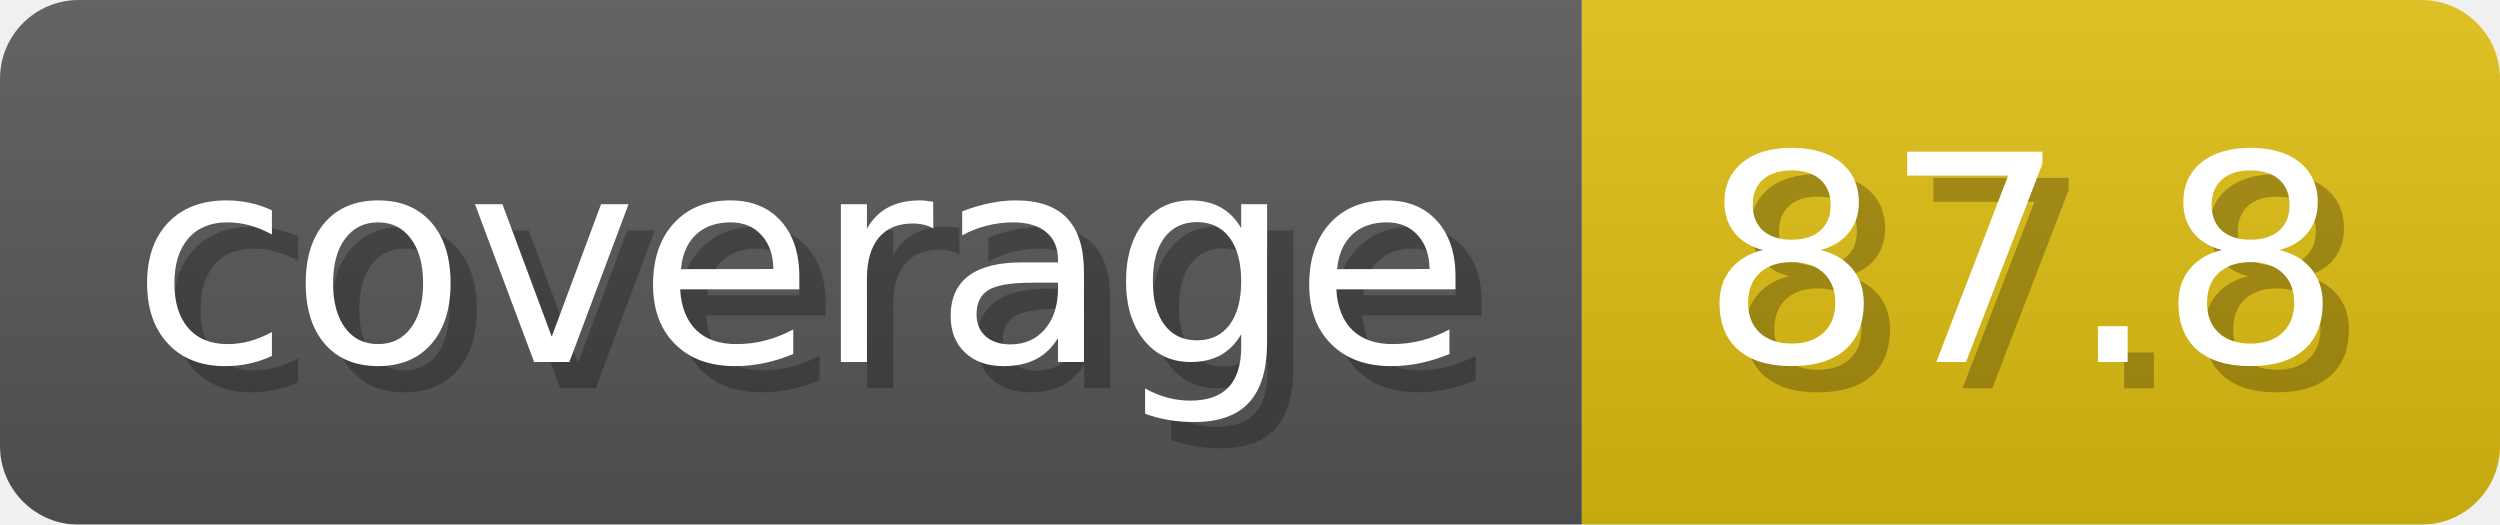
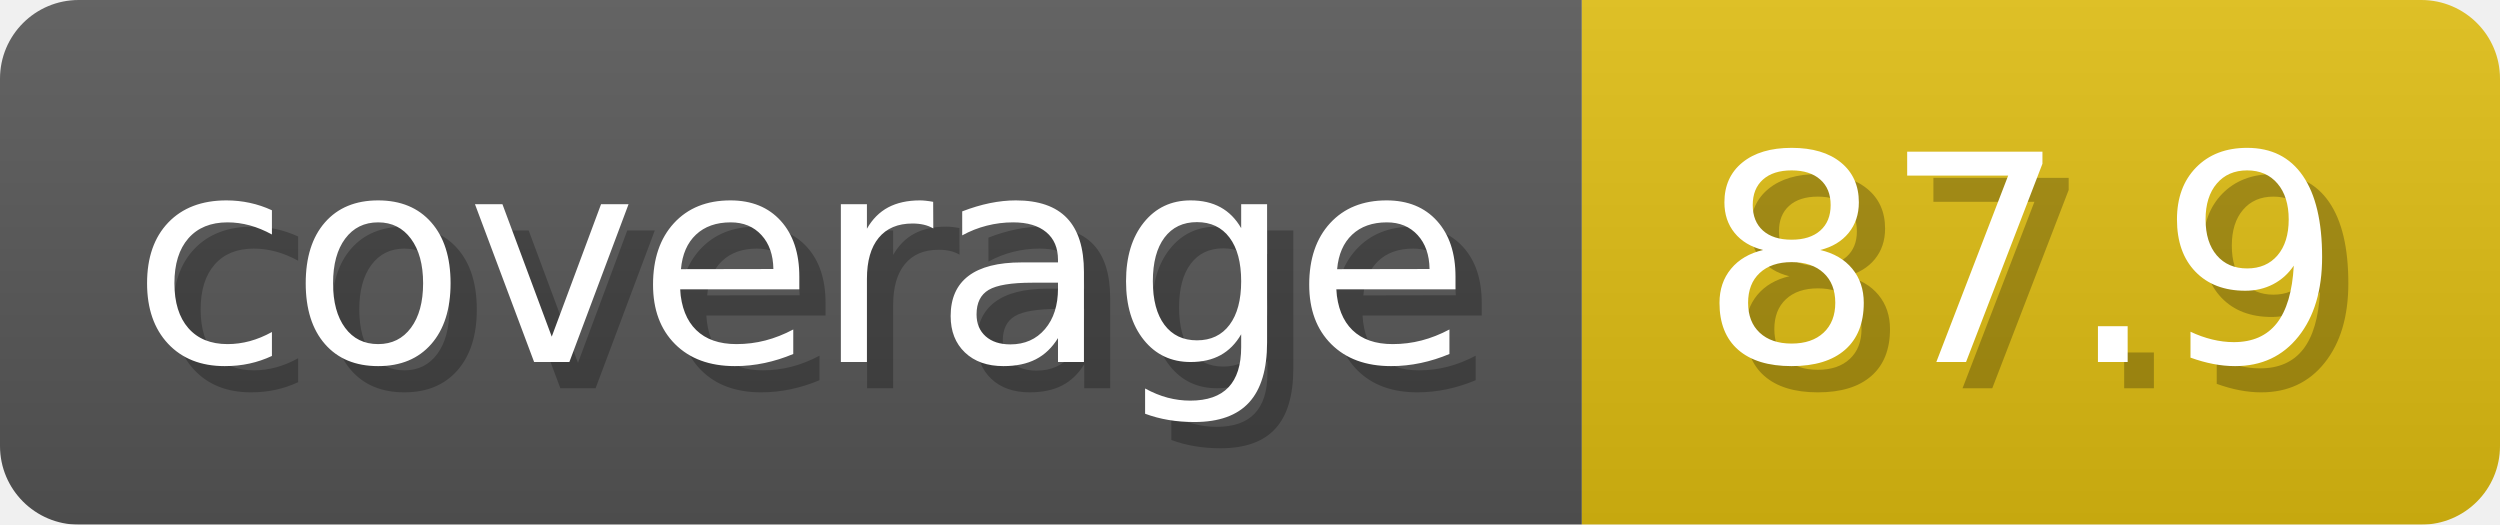
- <svg xmlns="http://www.w3.org/2000/svg" width="95.3" height="20" viewBox="0 0 953 200" role="img" aria-label="coverage: 87.8">
+ <svg xmlns="http://www.w3.org/2000/svg" width="95.3" height="20" viewBox="0 0 953 200" role="img" aria-label="coverage: 87.9">
  <linearGradient id="a" x2="0" y2="100%">
    <stop offset="0" stop-opacity=".1" stop-color="#EEE" />
    <stop offset="1" stop-opacity=".1" />
  </linearGradient>
  <mask id="m">
    <rect width="953" height="200" rx="30" fill="#FFF" />
  </mask>
  <g mask="url(#m)">
    <rect width="603" height="200" fill="#555" />
    <rect width="350" height="200" fill="#DB1" x="603" />
    <rect width="953" height="200" fill="url(#a)" />
  </g>
  <g aria-hidden="true" fill="#fff" text-anchor="start" font-family="Verdana,DejaVu Sans,sans-serif" font-size="110">
    <text x="60" y="148" textLength="503" fill="#000" opacity="0.25">coverage</text>
    <text x="50" y="138" textLength="503">coverage</text>
-     <text x="658" y="148" textLength="250" fill="#000" opacity="0.25">87.8</text>
-     <text x="648" y="138" textLength="250">87.8</text>
+     <text x="658" y="148" textLength="250" fill="#000" opacity="0.25">87.9</text>
+     <text x="648" y="138" textLength="250">87.9</text>
  </g>
</svg>
